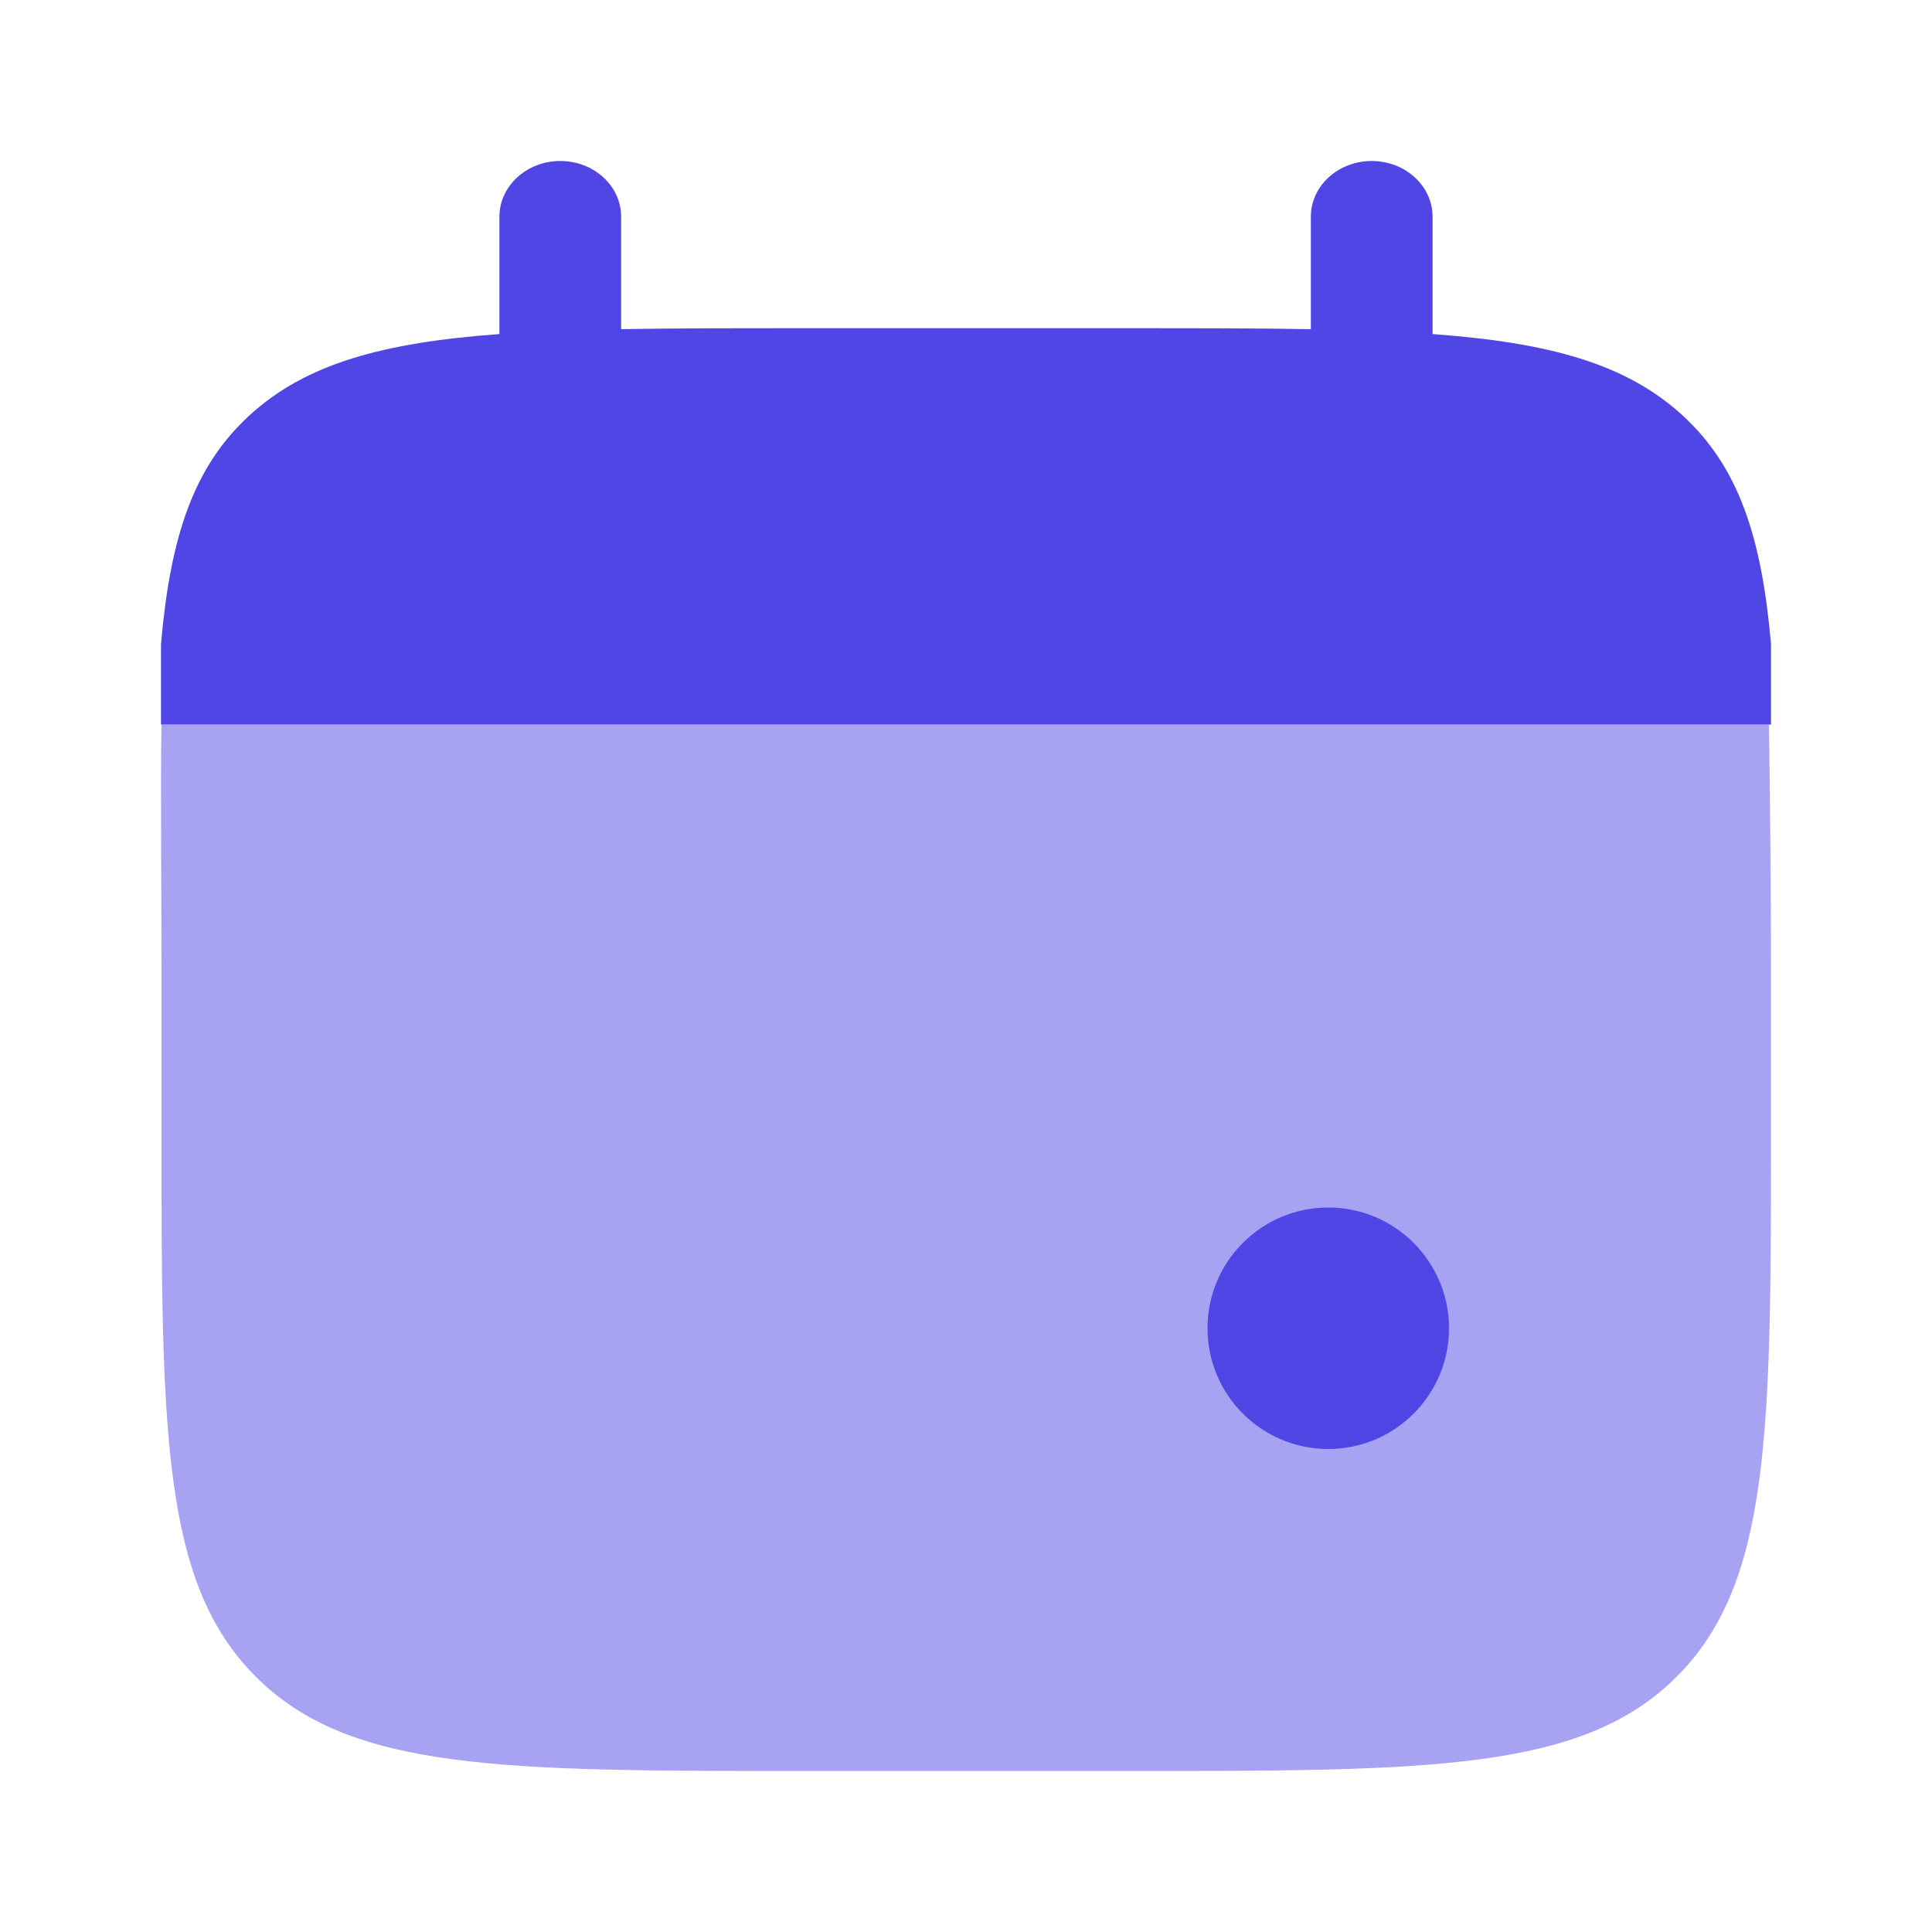
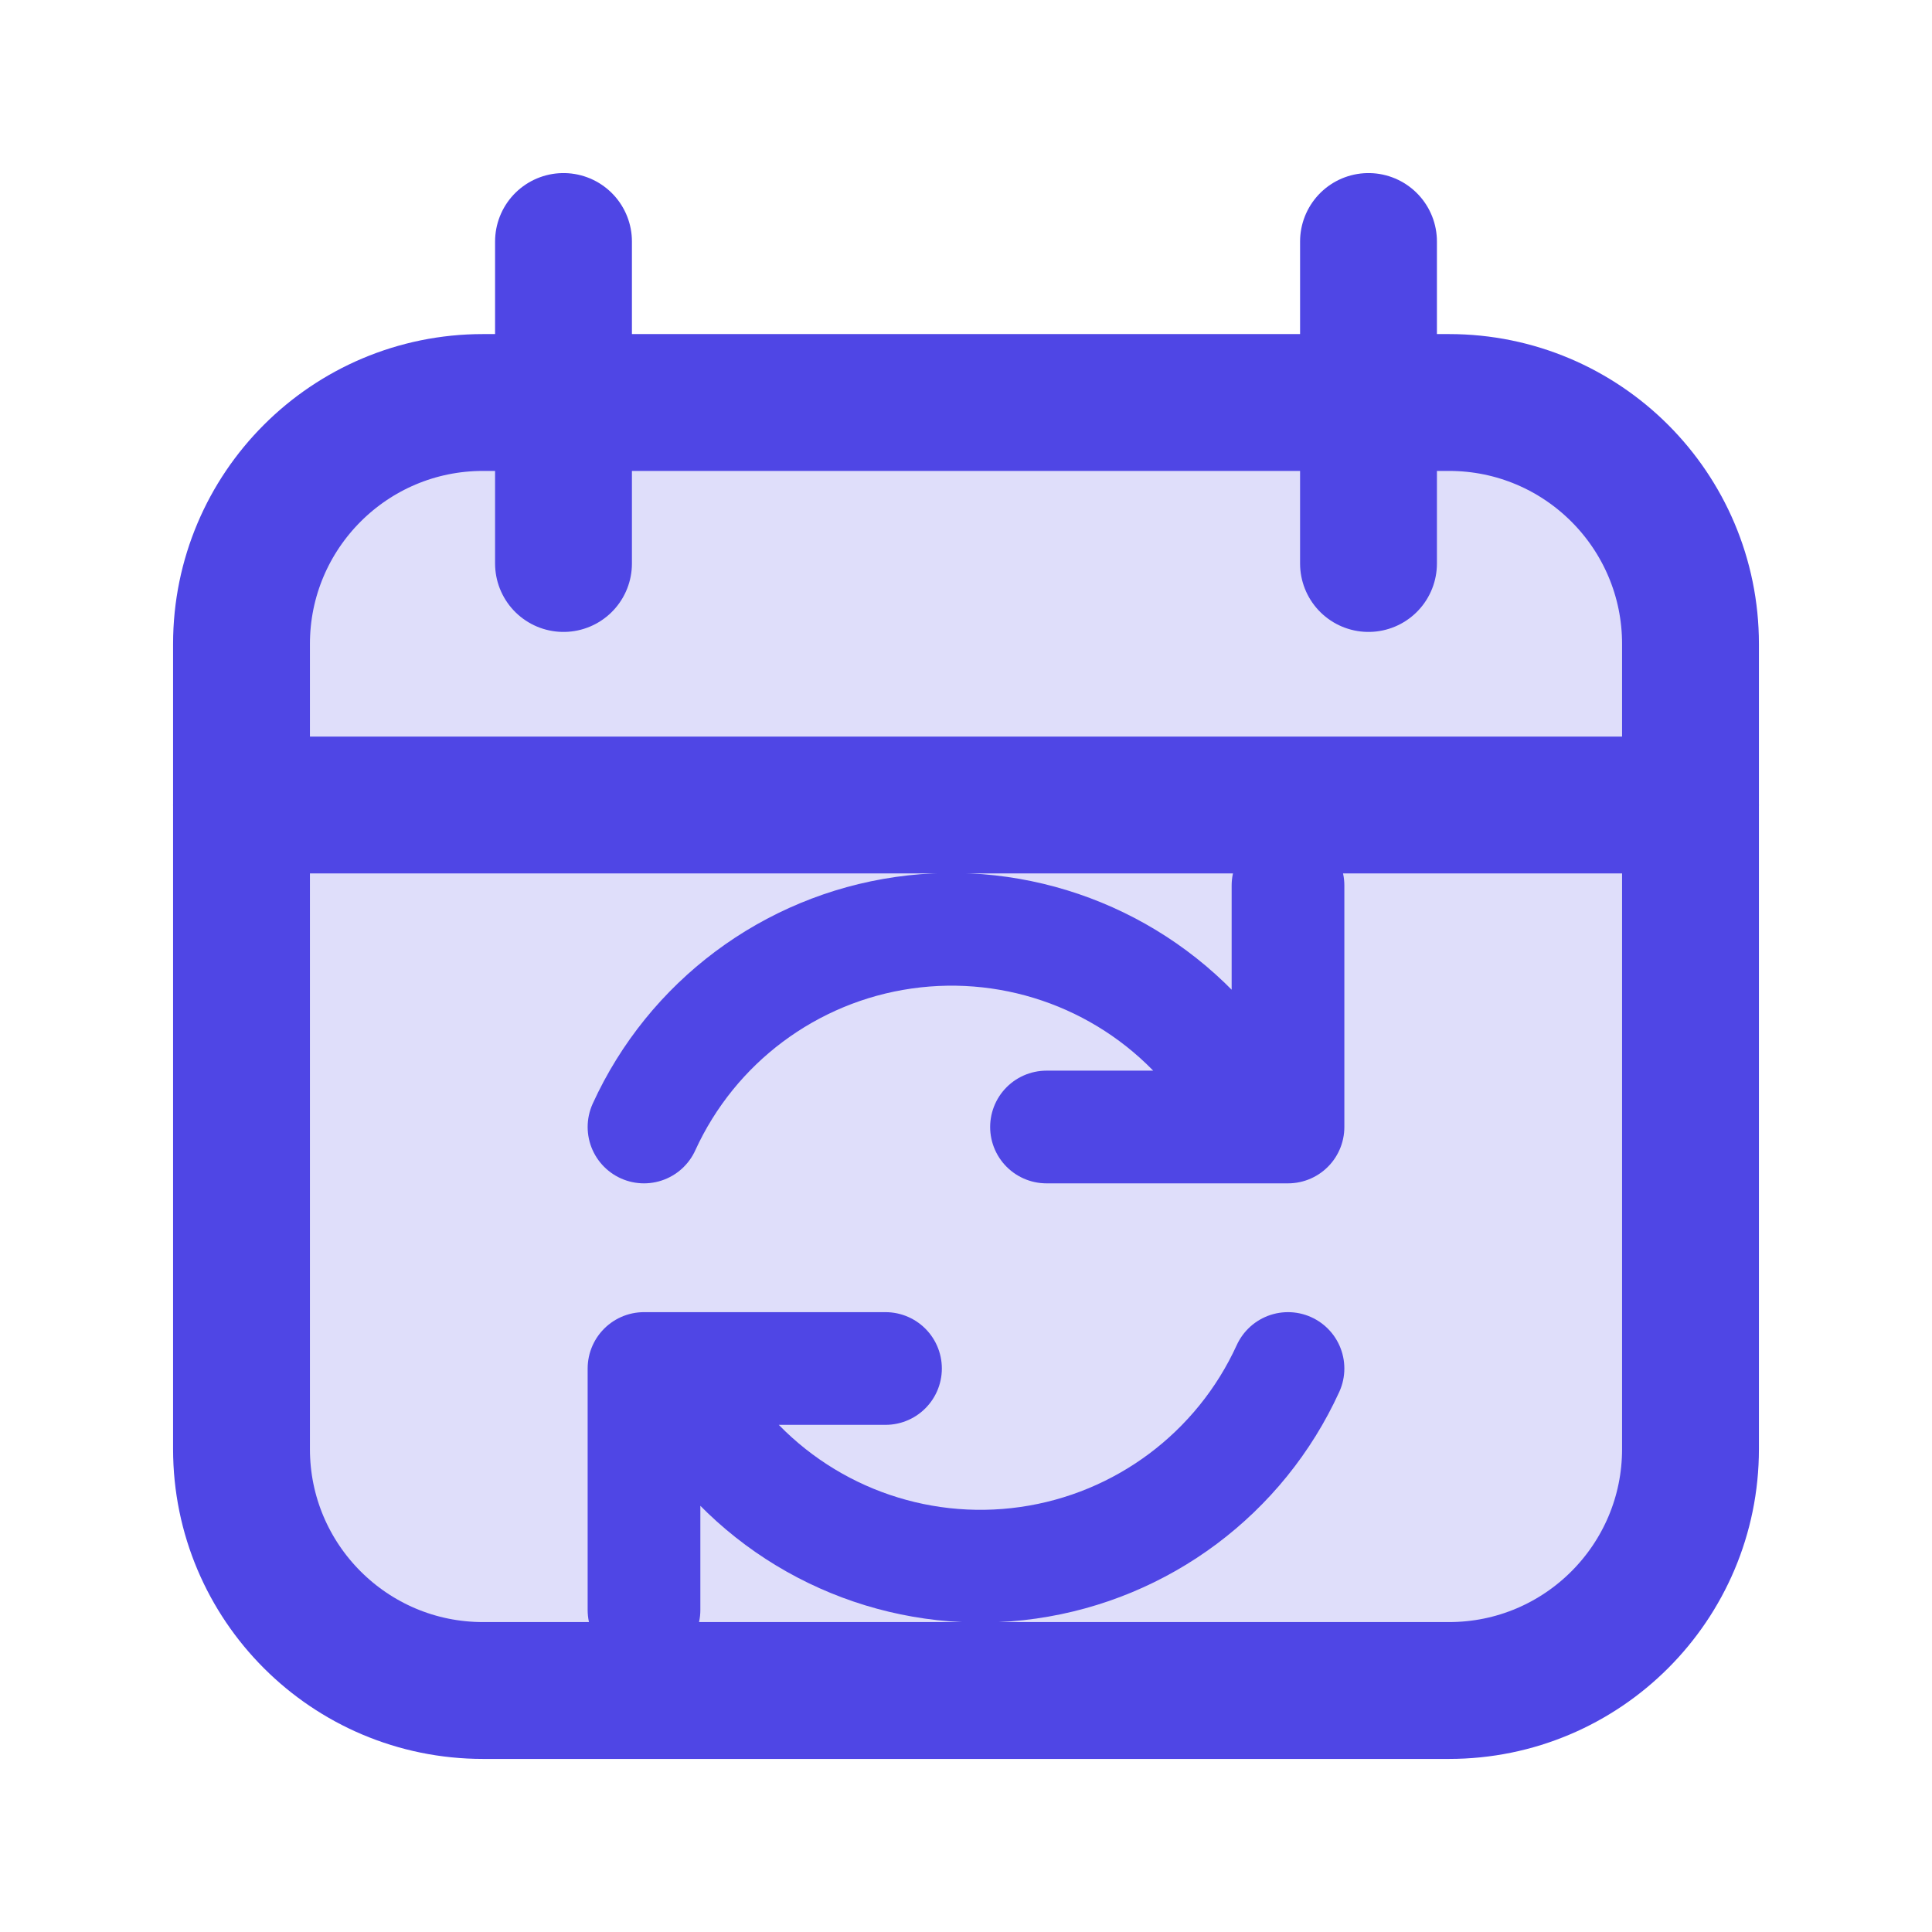
- <svg xmlns="http://www.w3.org/2000/svg" width="256" height="256" viewBox="0 0 24 24">
-   <g fill="#4F46E5">
-     <path d="M6.96 2C7.378 2 7.716 2.31 7.716 2.692V4.089C8.387 4.077 9.138 4.077 9.984 4.077H14.016C14.862 4.077 15.613 4.077 16.284 4.089V2.692C16.284 2.31 16.622 2 17.04 2C17.457 2 17.796 2.31 17.796 2.692V4.15C19.247 4.256 20.199 4.518 20.899 5.158C21.599 5.799 21.884 6.671 22 8V9H2V8C2.116 6.671 2.401 5.799 3.101 5.158C3.801 4.518 4.753 4.256 6.204 4.15V2.692C6.204 2.31 6.543 2 6.96 2Z" />
-     <path d="M22 14V12C22 11.161 21.987 9.665 21.974 9H2.006C1.993 9.665 2.006 11.161 2.006 12V14C2.006 17.771 2.006 19.657 3.177 20.828C4.348 22 6.233 22 10.003 22H14.002C17.772 22 19.657 22 20.829 20.828C22 19.657 22 17.771 22 14Z" opacity=".5" />
-     <path d="M18 16.5C18 17.328 17.328 18 16.5 18C15.672 18 15 17.328 15 16.5C15 15.672 15.672 15 16.5 15C17.328 15 18 15.672 18 16.5Z" />
+ <svg xmlns="http://www.w3.org/2000/svg" width="64" height="64" viewBox="0 0 24 24" fill="none">
+   <g color="#4F46E5" stroke-width="1.7" stroke-linecap="round" stroke-linejoin="round">
+     <rect x="3" y="5" width="18" height="16" rx="3" fill="currentColor" opacity=".18" />
+     <g fill="none" stroke="currentColor">
+       <path d="M7 3v4m10-4v4M3 10h18" />
+       <rect x="3" y="5" width="18" height="16" rx="3" />
+       <path d="M8 14a4.2 4.2 0 0 1 7-1l1 1m0-3v3h-3m3 3a4.2 4.2 0 0 1-7 1l-1-1m0 3v-3h3" stroke-width="1.4" />
+     </g>
  </g>
</svg>
